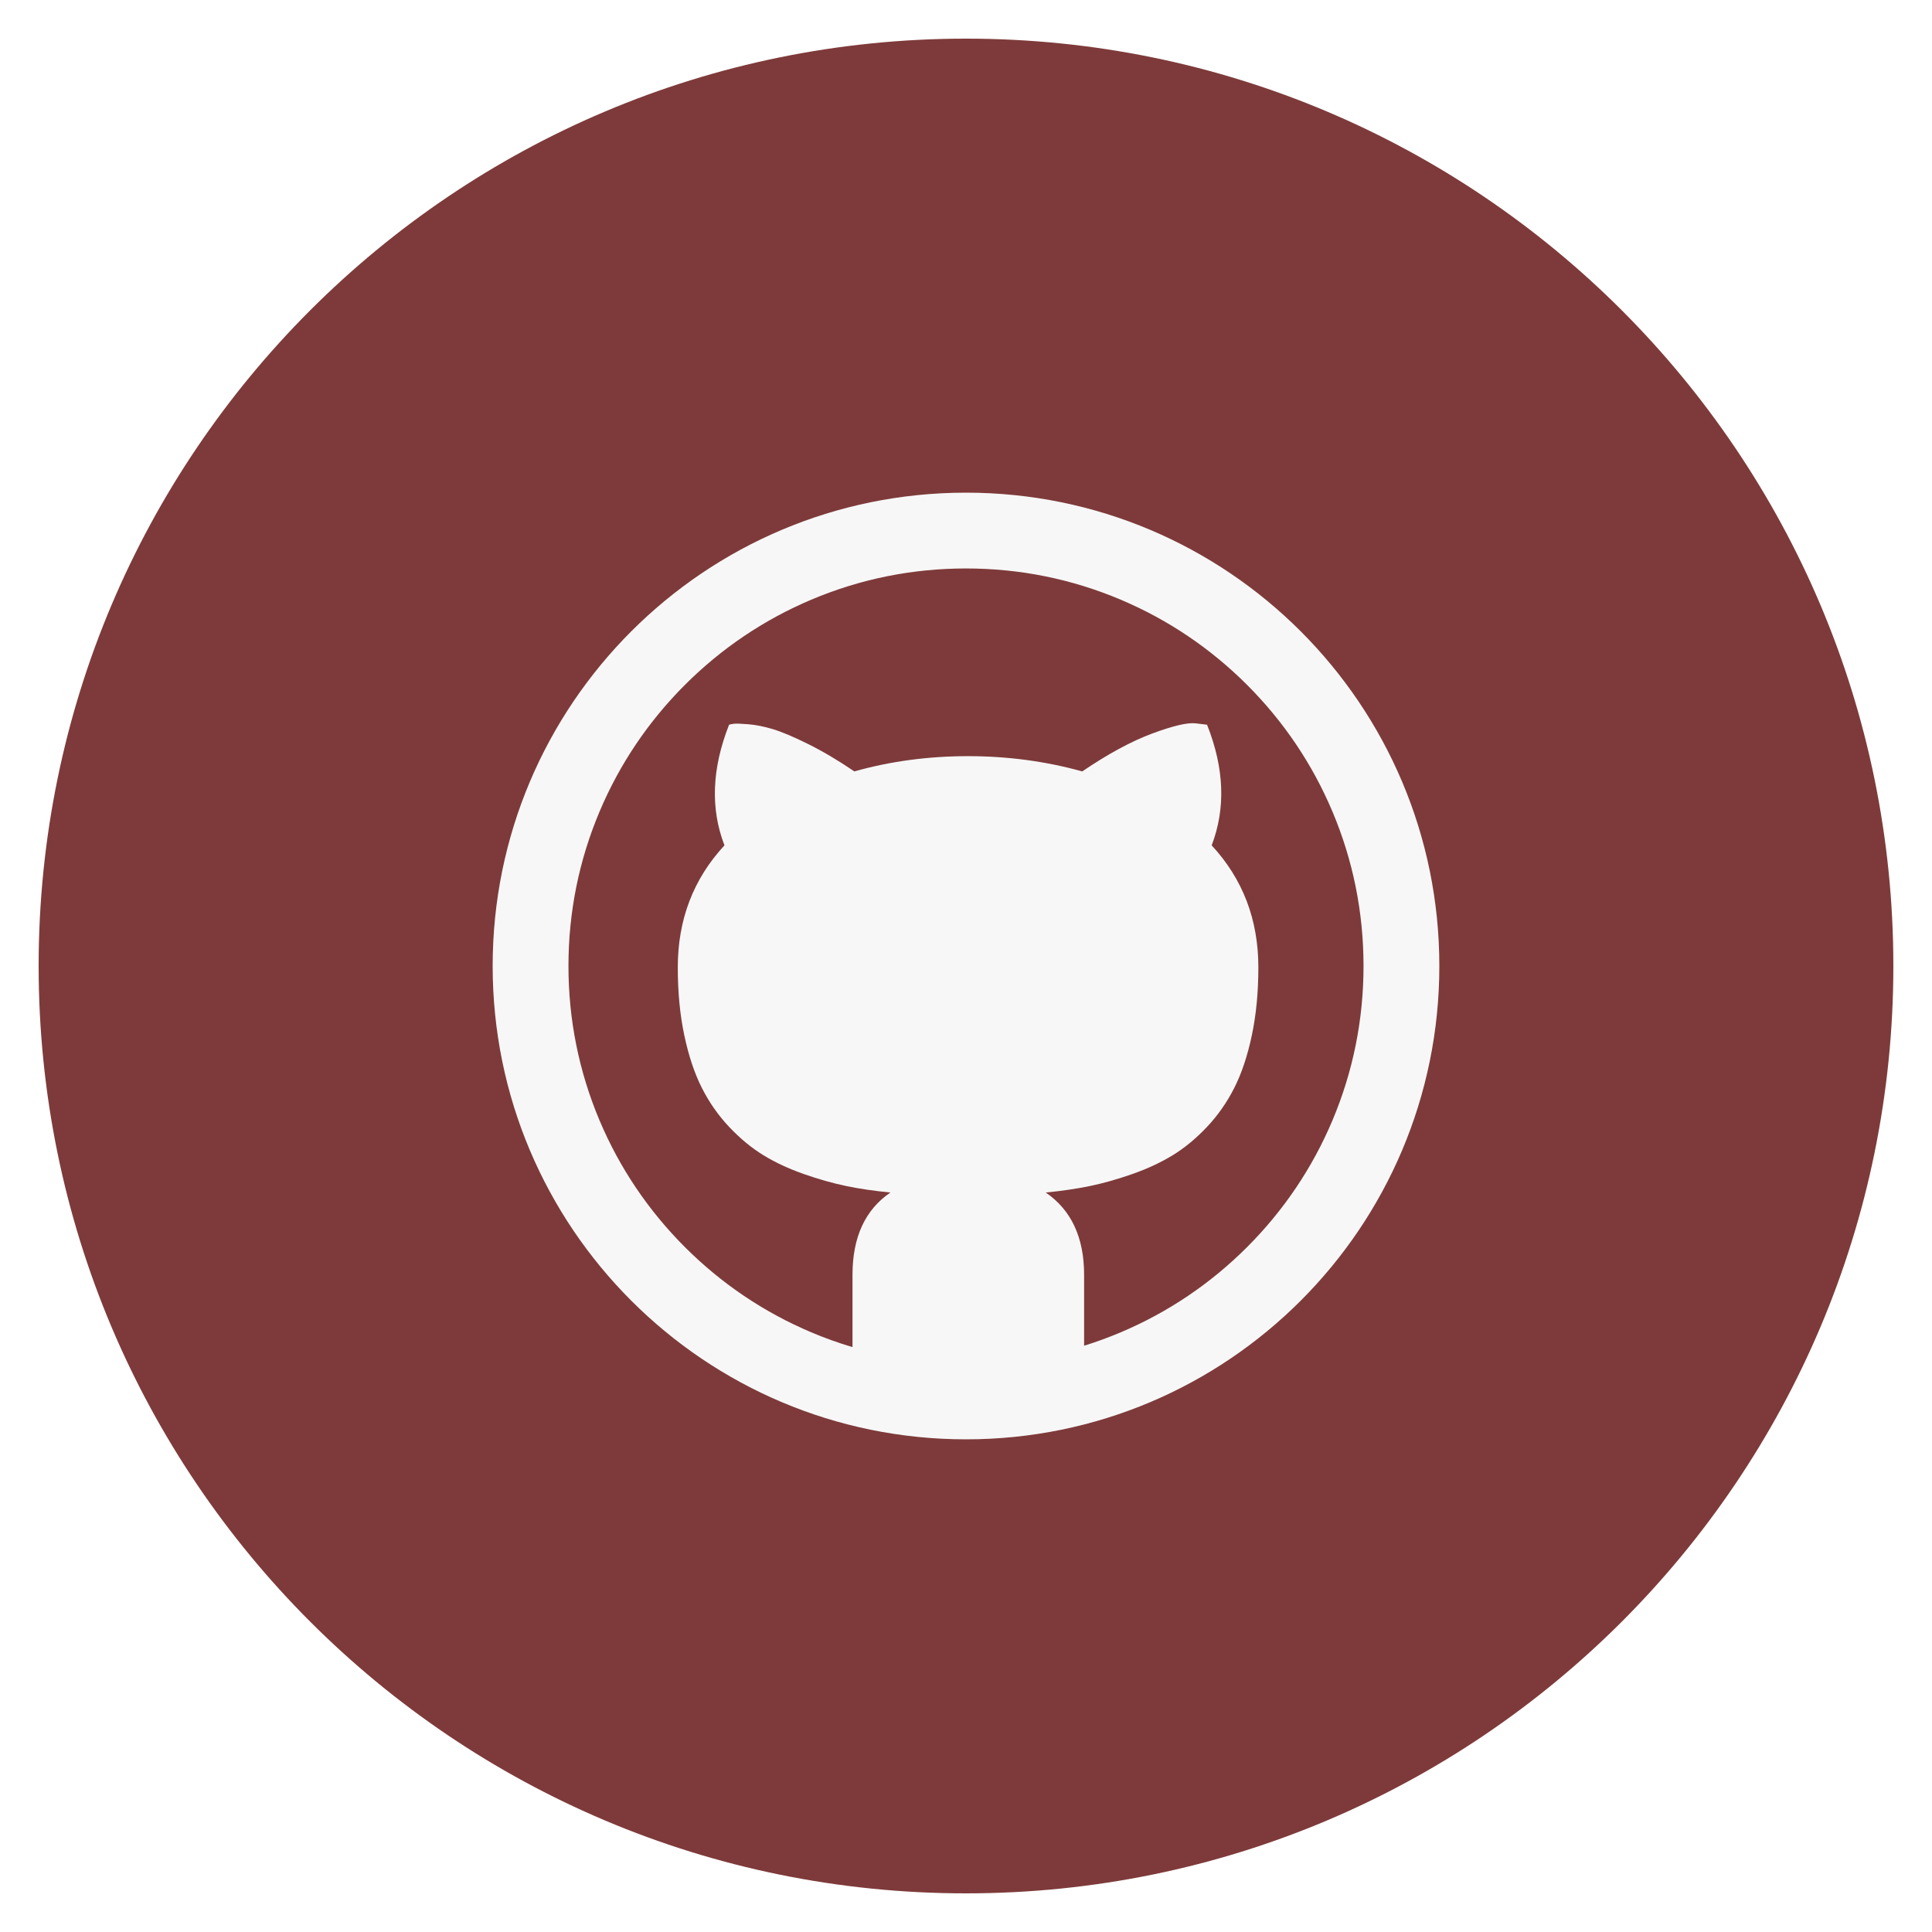
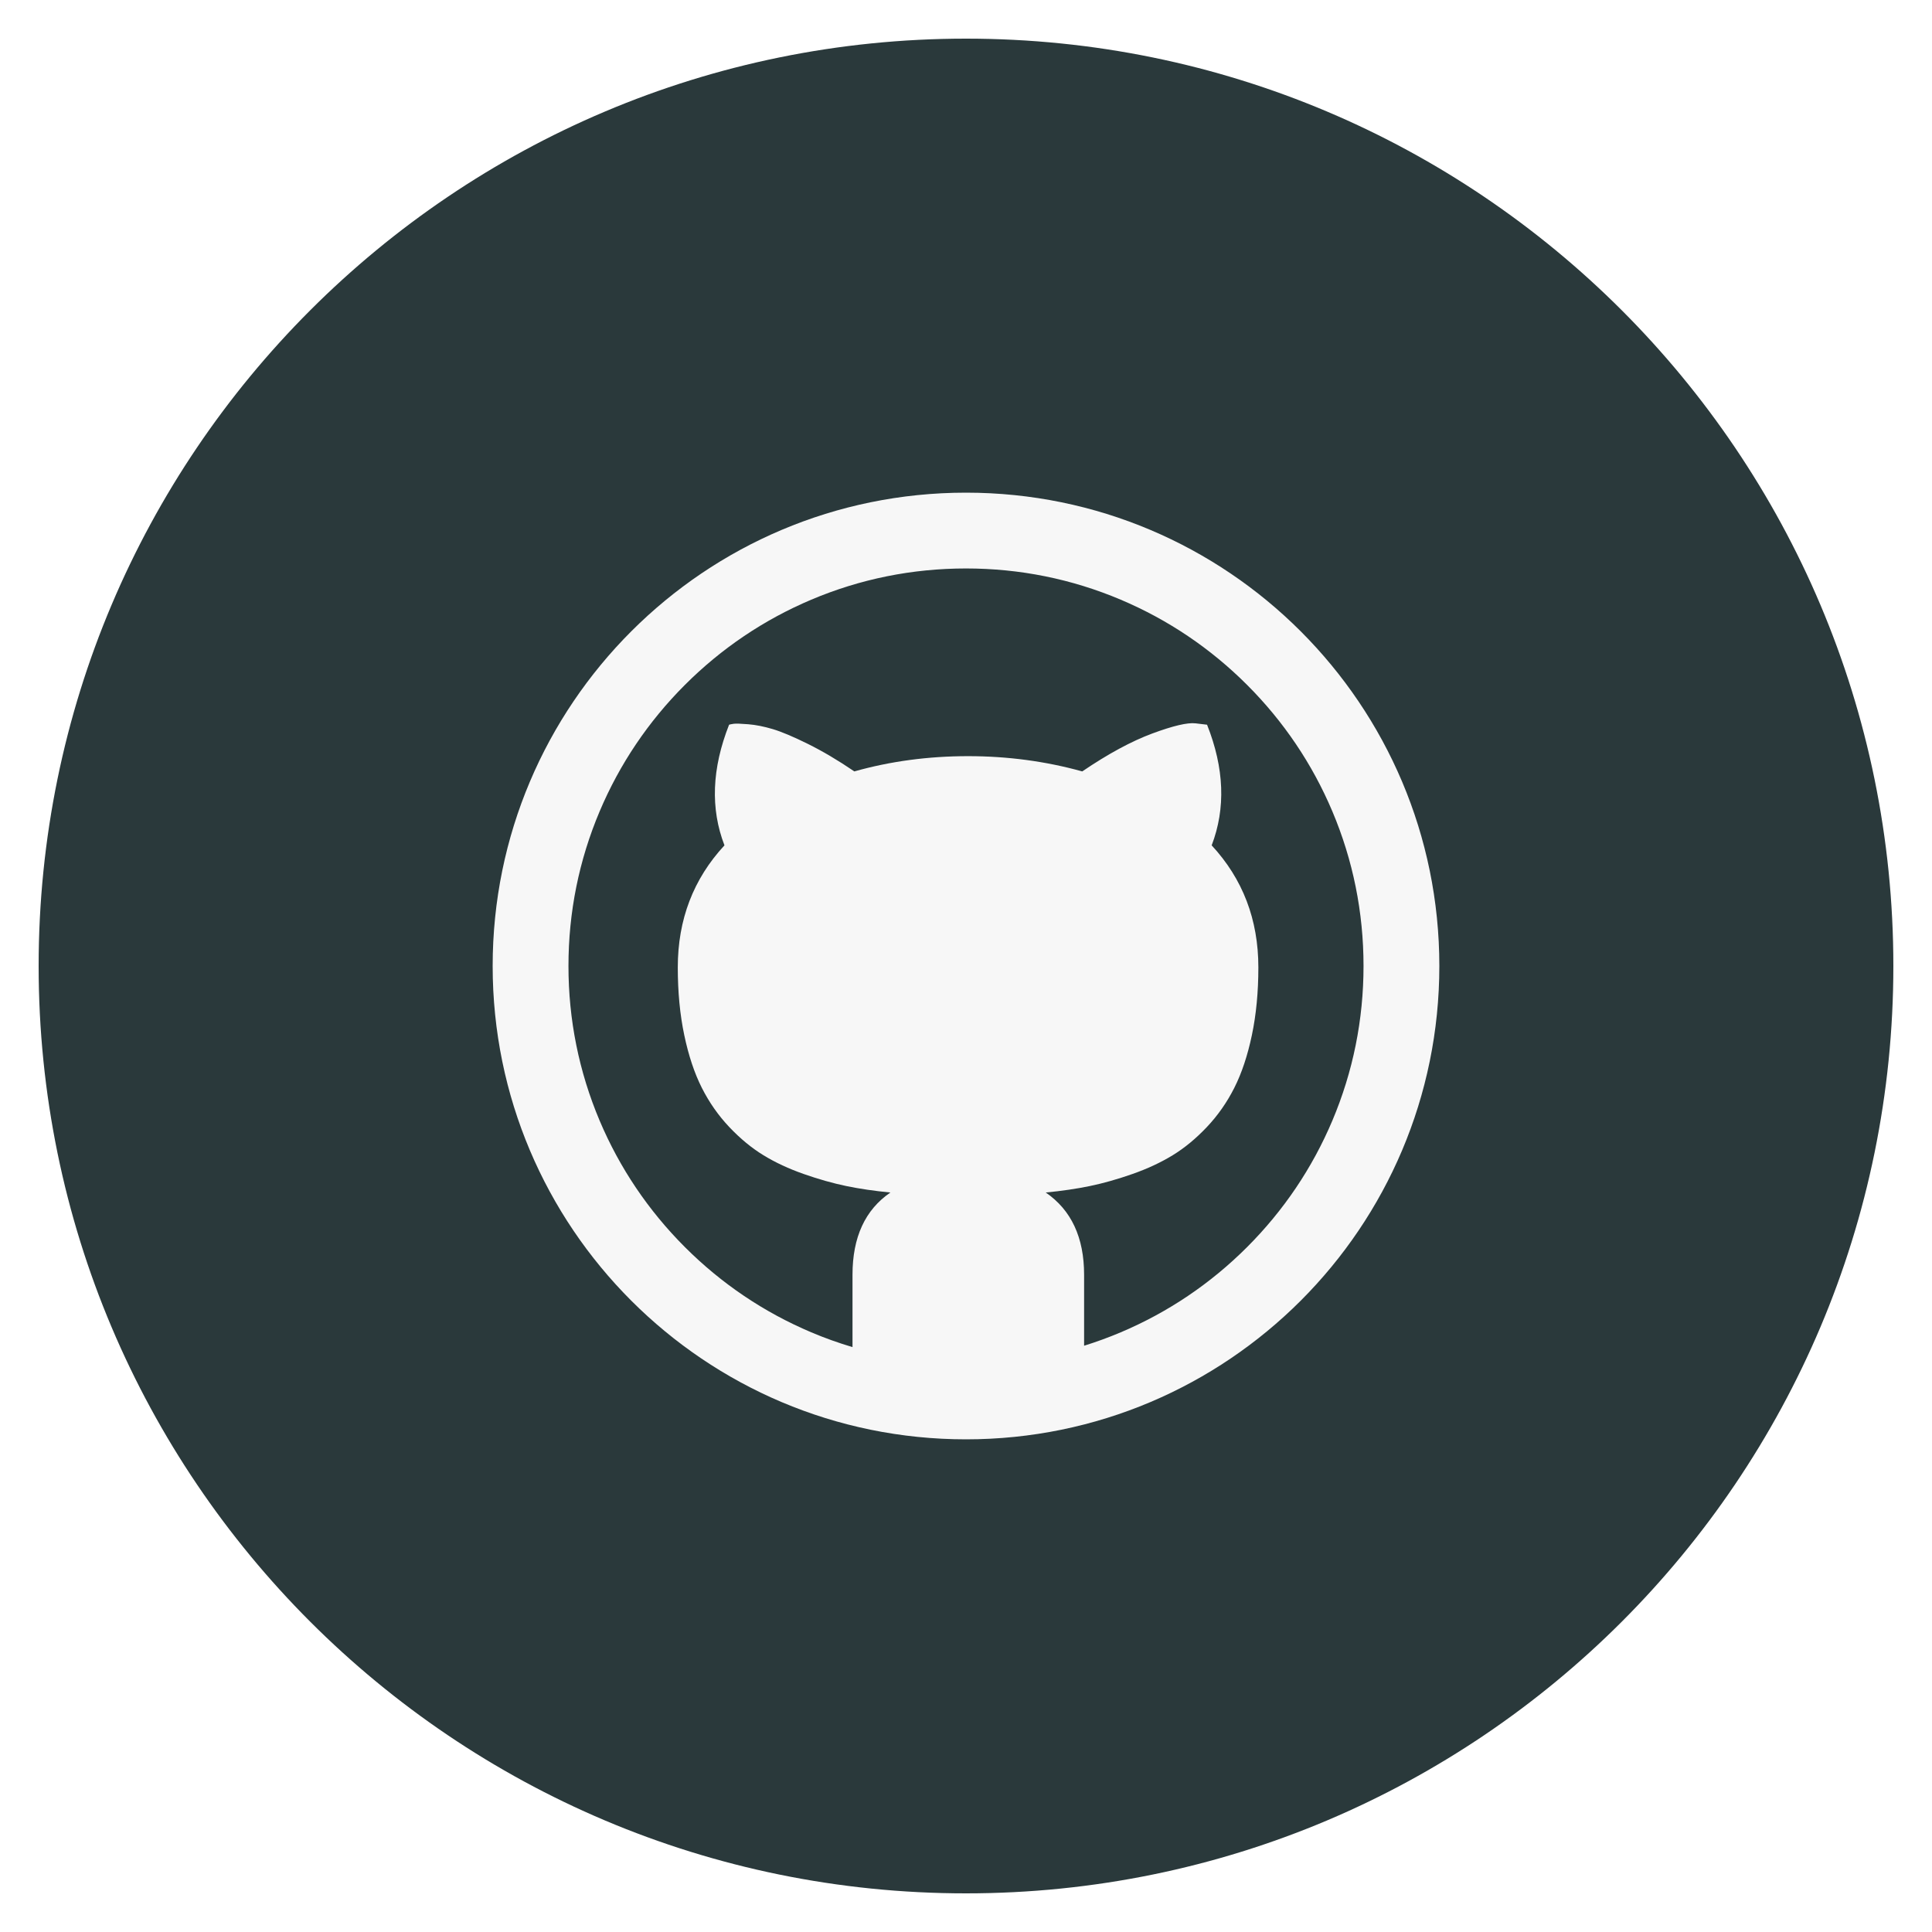
<svg xmlns="http://www.w3.org/2000/svg" id="github" class="custom-icon" version="1.1" viewBox="0 0 100 100">
-   <circle class="outer-shape" cx="50" cy="50" r="48" style="opacity: 1; fill: rgb(126, 58, 58);" />
+   <circle class="outer-shape" cx="50" cy="50" r="48" style="opacity: 1; fill: rgb(42, 57, 59);" />
  <path class="inner-shape" style="opacity:1;fill:#f7f7f7;" transform="translate(25,25) scale(0.5)" d="M50,1C22.938,1,1,22.938,1,50s21.938,49,49,49s49-21.938,49-49S77.062,1,50,1z M79.099,79.099 c-3.782,3.782-8.184,6.75-13.083,8.823c-1.245,0.526-2.509,0.989-3.79,1.387v-7.344c0-3.86-1.324-6.699-3.972-8.517 c1.659-0.16,3.182-0.383,4.57-0.67c1.388-0.287,2.855-0.702,4.402-1.245c1.547-0.543,2.935-1.189,4.163-1.938 c1.228-0.75,2.409-1.723,3.541-2.919s2.082-2.552,2.847-4.067s1.372-3.334,1.818-5.455c0.446-2.121,0.67-4.458,0.67-7.01 c0-4.945-1.611-9.155-4.833-12.633c1.467-3.828,1.308-7.991-0.478-12.489l-1.197-0.143c-0.829-0.096-2.321,0.255-4.474,1.053 c-2.153,0.798-4.57,2.105-7.249,3.924c-3.797-1.053-7.736-1.579-11.82-1.579c-4.115,0-8.039,0.526-11.772,1.579 c-1.69-1.149-3.294-2.097-4.809-2.847c-1.515-0.75-2.727-1.26-3.637-1.532c-0.909-0.271-1.754-0.439-2.536-0.503 c-0.782-0.064-1.284-0.079-1.507-0.048c-0.223,0.031-0.383,0.064-0.478,0.096c-1.787,4.53-1.946,8.694-0.478,12.489 c-3.222,3.477-4.833,7.688-4.833,12.633c0,2.552,0.223,4.889,0.67,7.01c0.447,2.121,1.053,3.94,1.818,5.455 c0.765,1.515,1.715,2.871,2.847,4.067s2.313,2.169,3.541,2.919c1.228,0.751,2.616,1.396,4.163,1.938 c1.547,0.543,3.014,0.957,4.402,1.245c1.388,0.287,2.911,0.511,4.57,0.67c-2.616,1.787-3.924,4.626-3.924,8.517v7.487 c-1.445-0.43-2.869-0.938-4.268-1.53c-4.899-2.073-9.301-5.041-13.083-8.823c-3.782-3.782-6.75-8.184-8.823-13.083 C9.934,60.948,8.847,55.56,8.847,50s1.087-10.948,3.231-16.016c2.073-4.899,5.041-9.301,8.823-13.083s8.184-6.75,13.083-8.823 C39.052,9.934,44.44,8.847,50,8.847s10.948,1.087,16.016,3.231c4.9,2.073,9.301,5.041,13.083,8.823 c3.782,3.782,6.75,8.184,8.823,13.083c2.143,5.069,3.23,10.457,3.23,16.016s-1.087,10.948-3.231,16.016 C85.848,70.915,82.88,75.317,79.099,79.099L79.099,79.099z" />
</svg>
